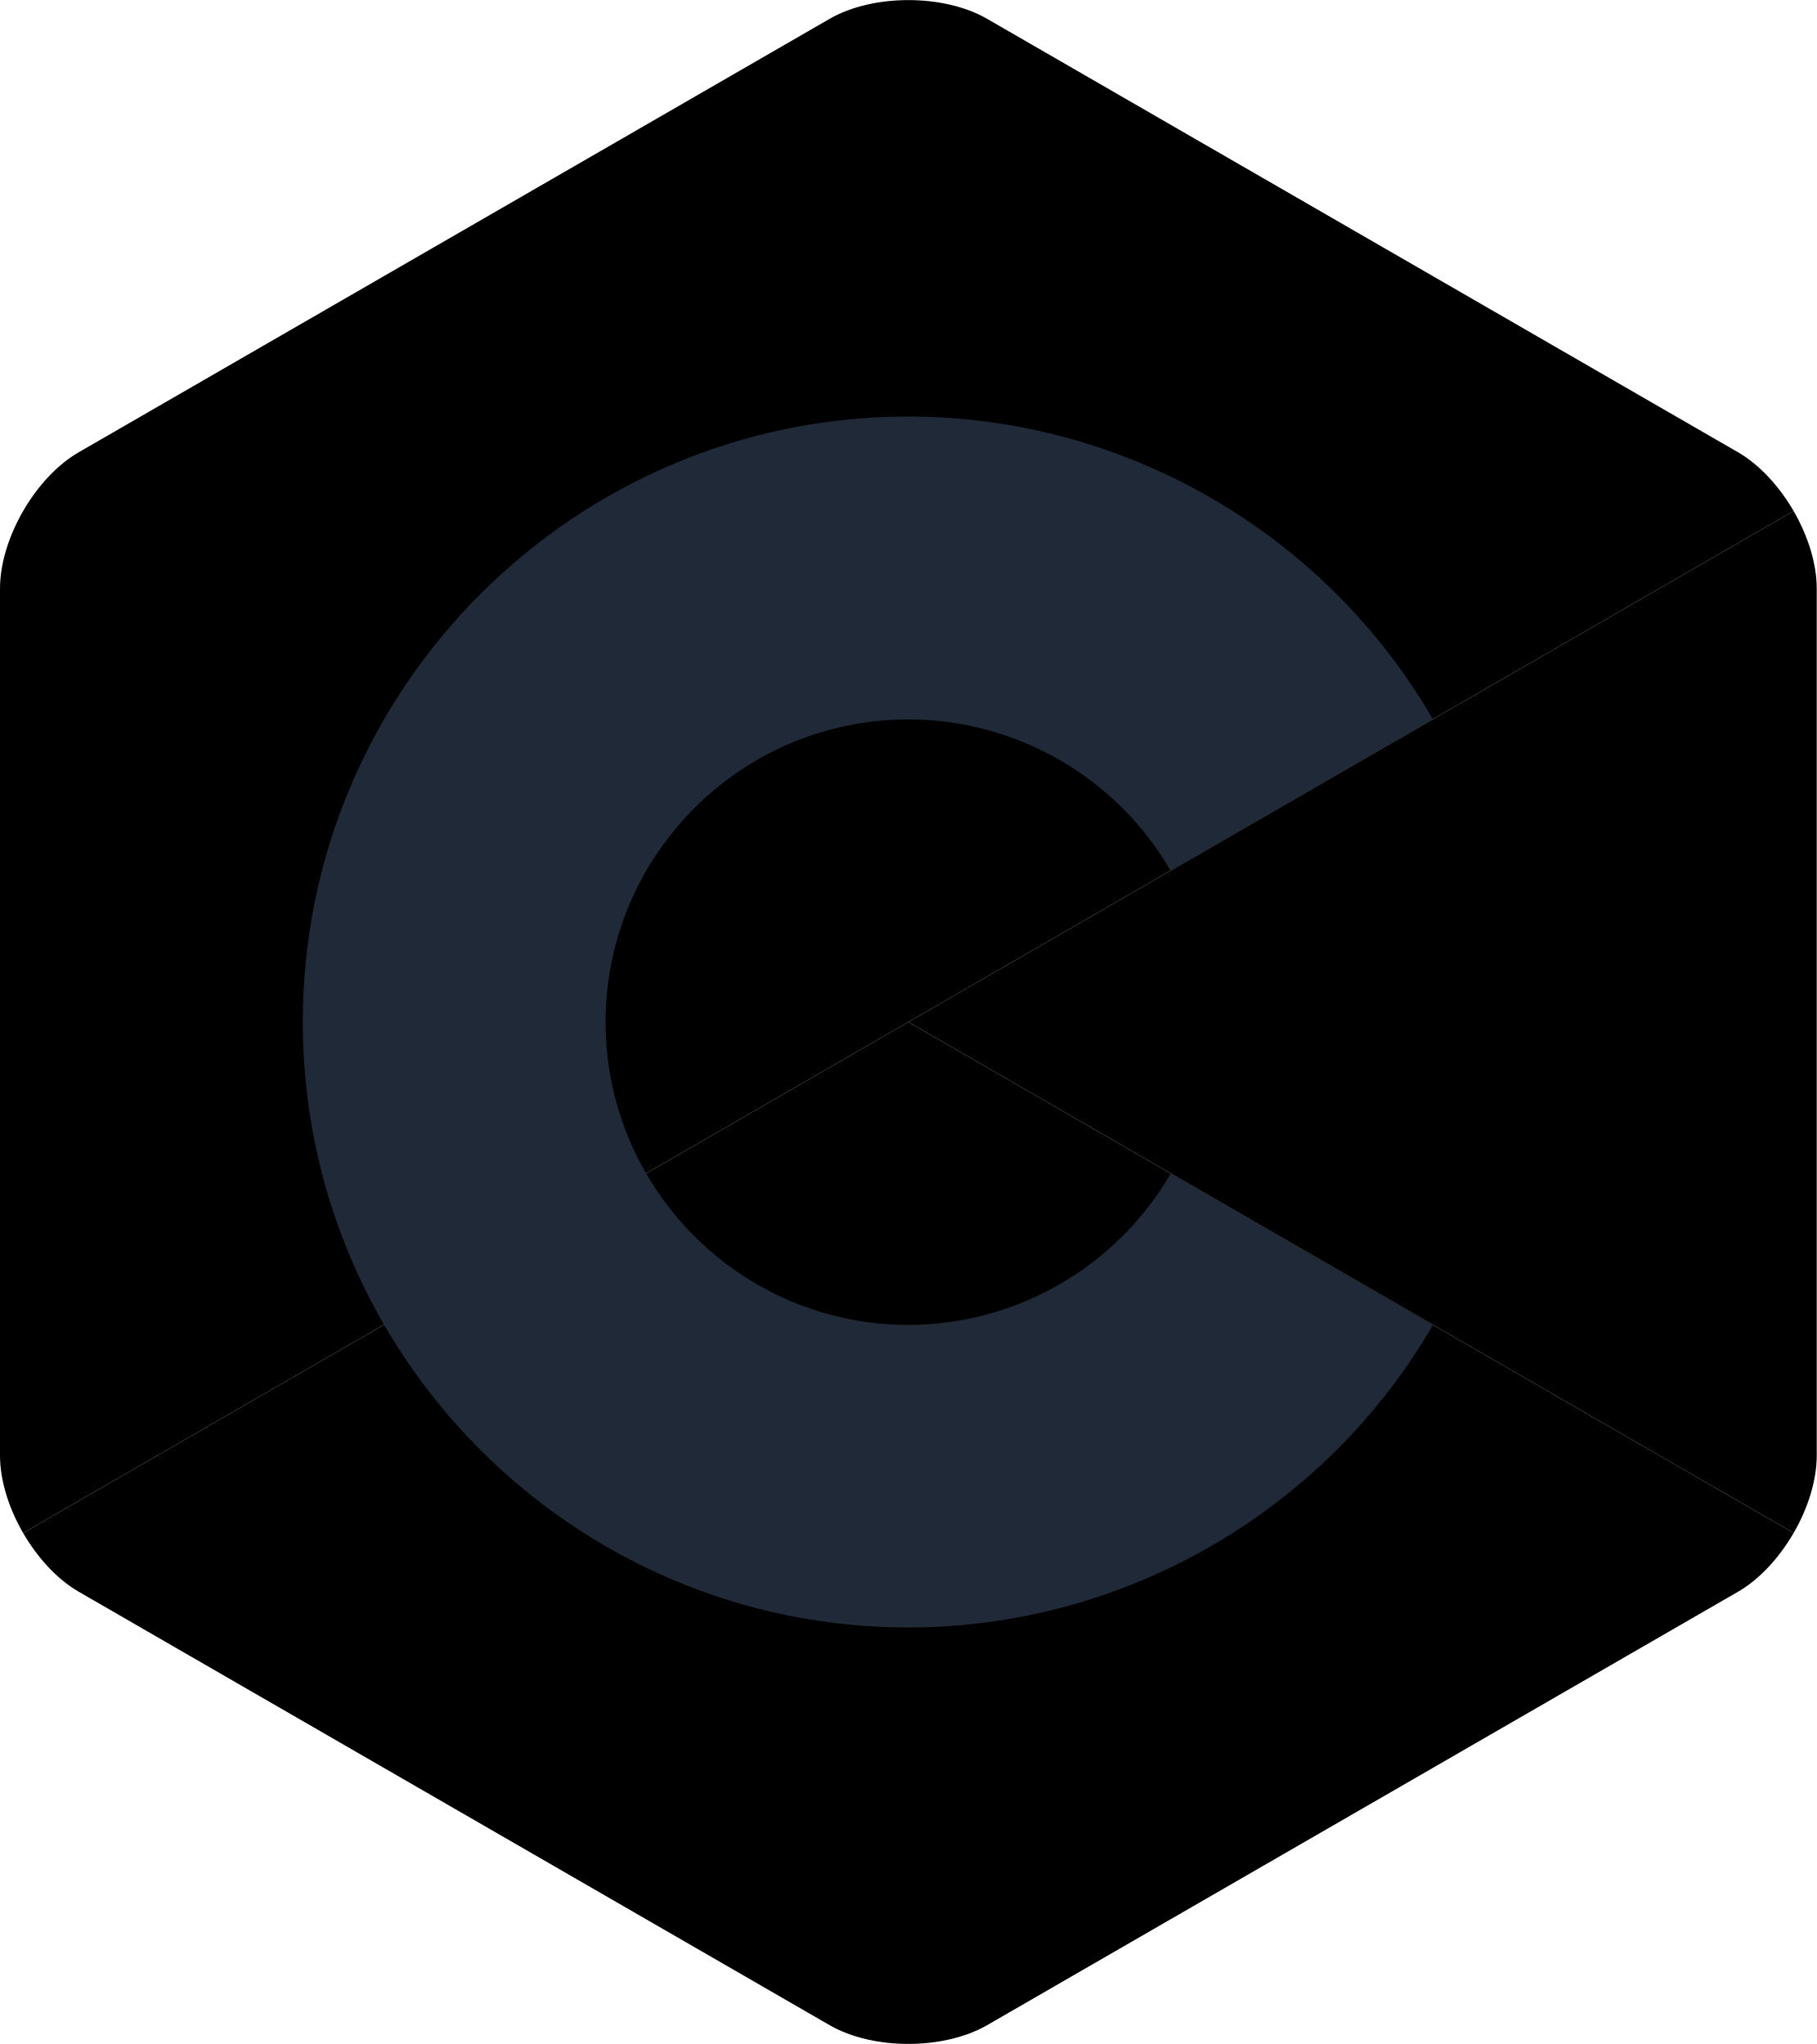
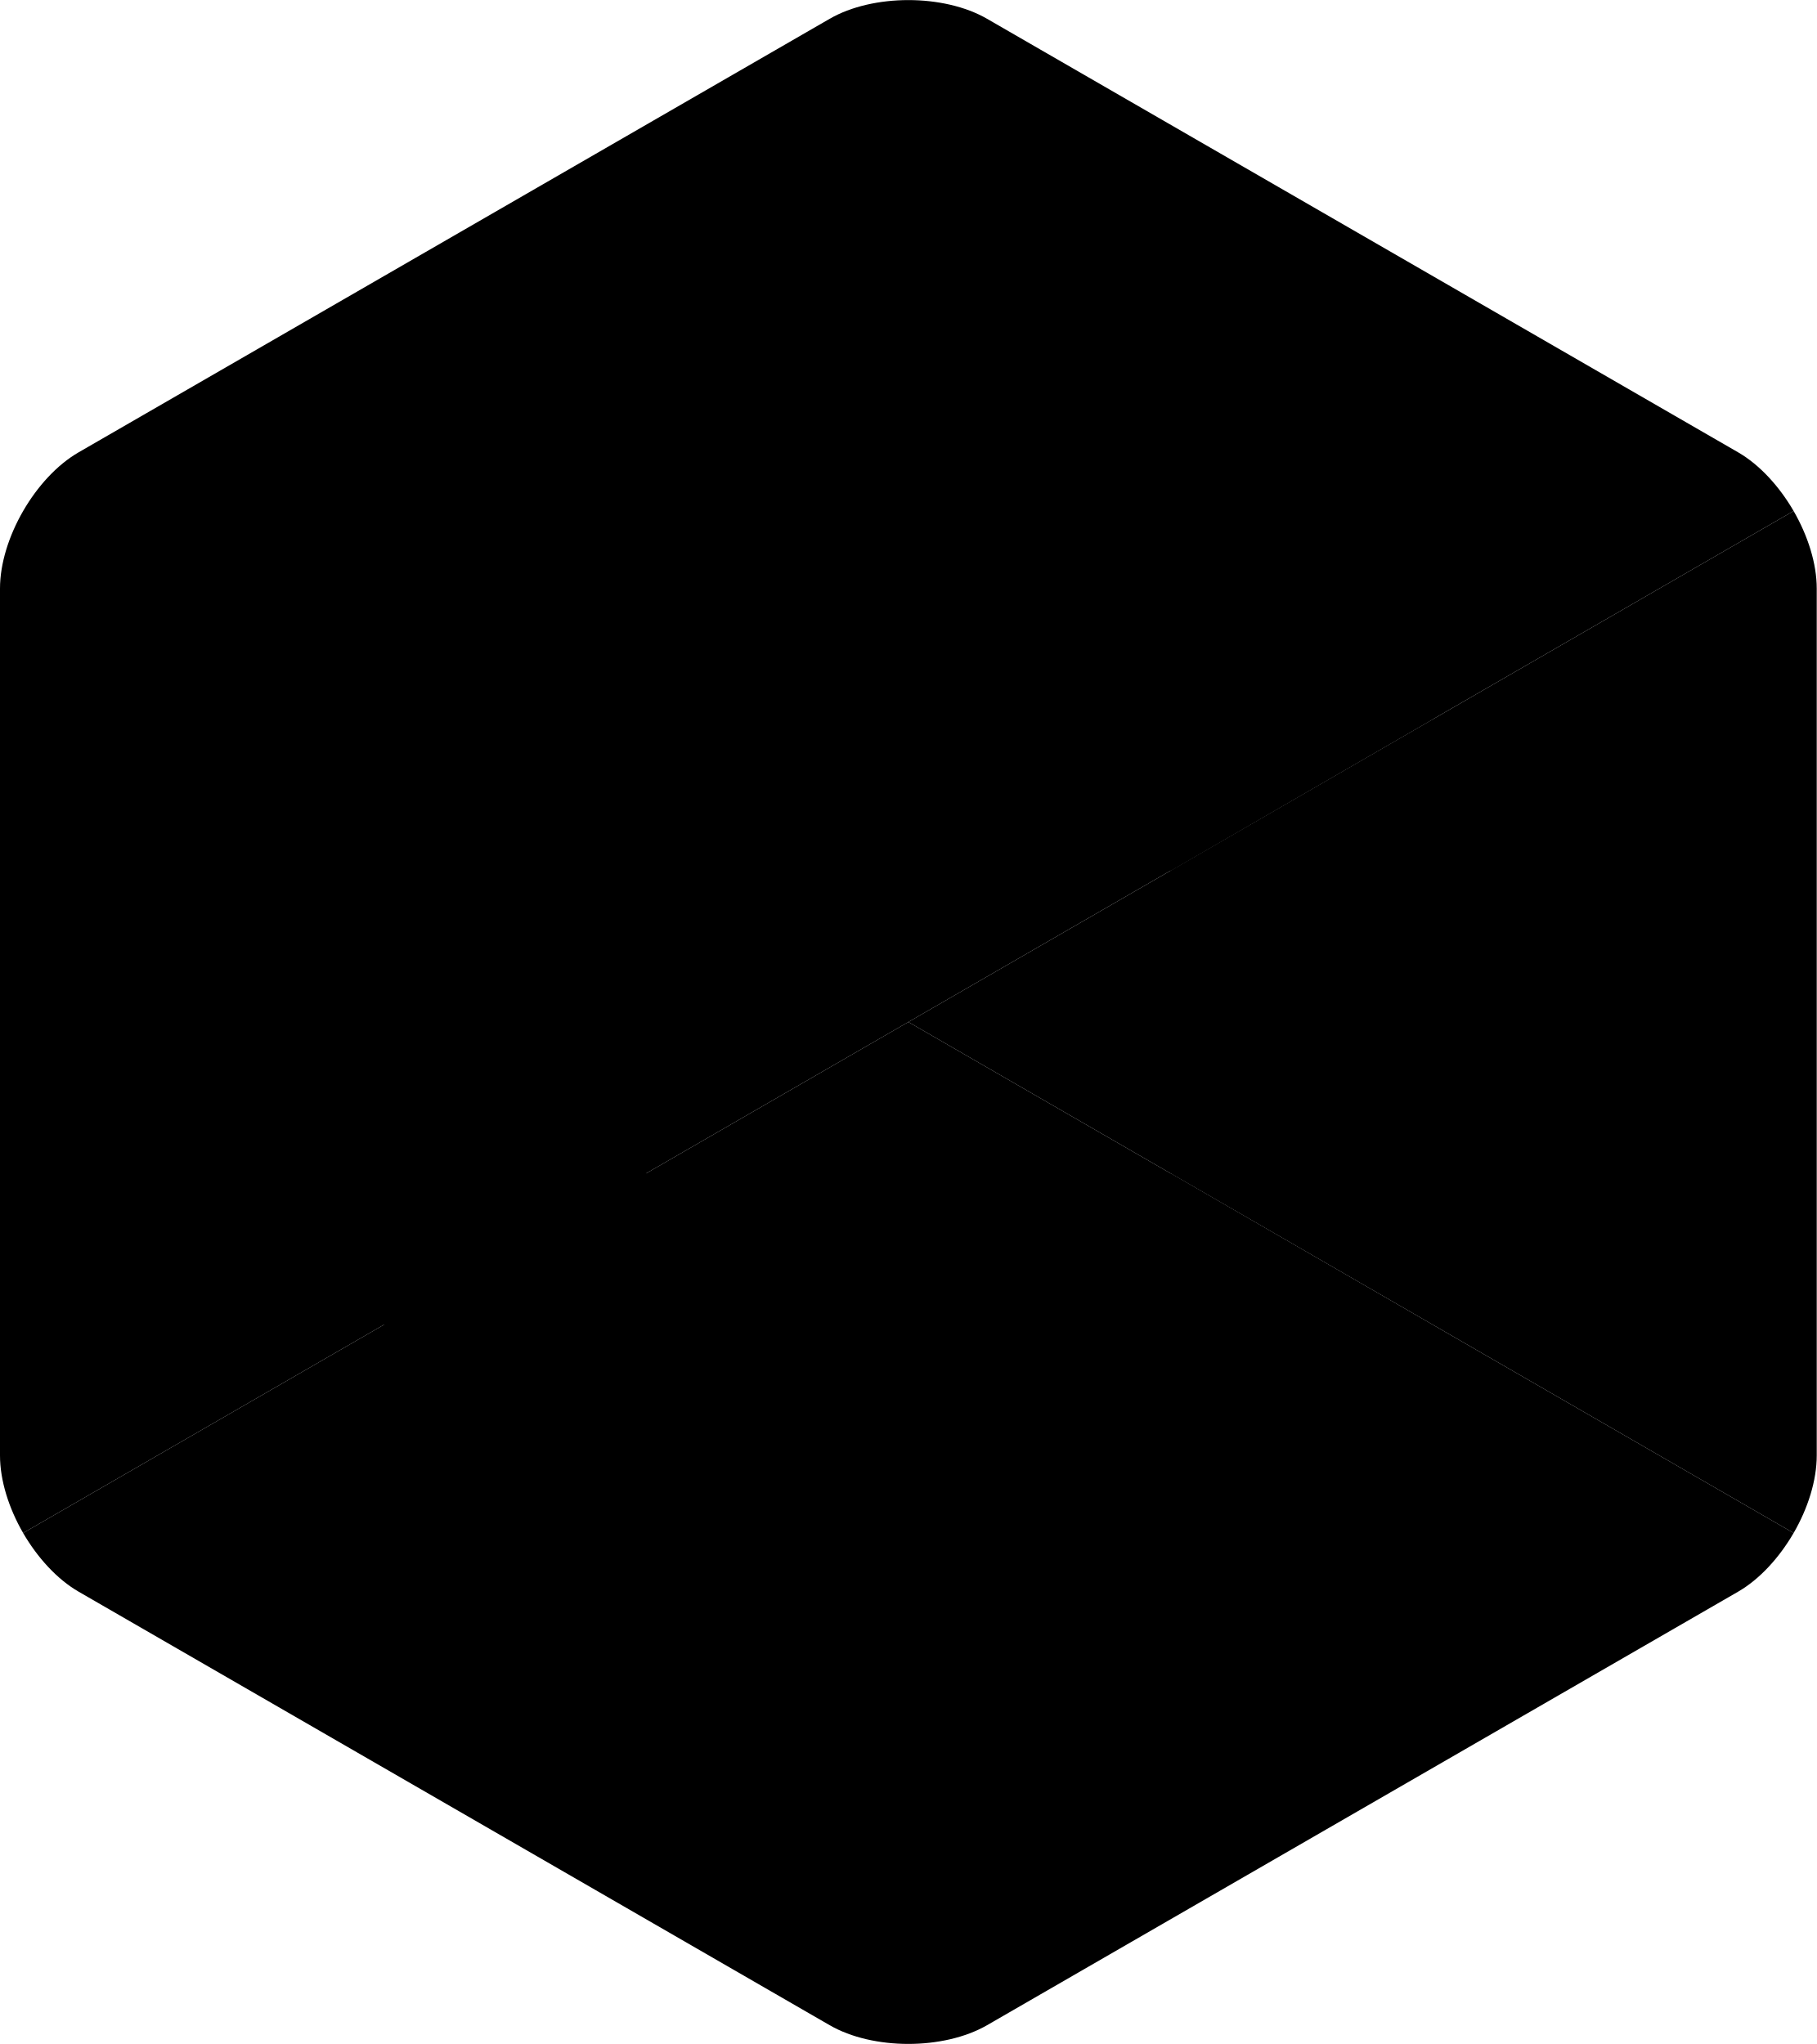
<svg xmlns="http://www.w3.org/2000/svg" version="1.1" id="Layer_1" x="0px" y="0px" viewBox="0 0 109.19 122.88" style="enable-background:new 0 0 109.19 122.88" xml:space="preserve">
-   <style type="text/css">.st0{fill-rule:evenodd;clip-rule:evenodd;} .st1{fill-rule:evenodd;clip-rule:evenodd;} .st2{fill-rule:evenodd;clip-rule:evenodd;} .st3{fill-rule:evenodd;clip-rule:evenodd;fill:#1F2937;}</style>
+   <style type="text/css">.st0{fill-rule:evenodd;clip-rule:evenodd;} .st1{fill-rule:evenodd;clip-rule:evenodd;} .st2{fill-rule:evenodd;clip-rule:evenodd;} .st3{fill-rule:evenodd;clip-rule:evenodd;}</style>
  <g>
    <path class="st0" d="M107.81,92.16c0.86-1.48,1.39-3.16,1.39-4.66V35.38c0-1.5-0.53-3.17-1.39-4.66L54.6,61.44L107.81,92.16 L107.81,92.16L107.81,92.16z" />
    <path class="st1" d="M59.33,121.75l45.14-26.06c1.3-0.75,2.48-2.05,3.34-3.53L54.6,61.44L1.39,92.16c0.86,1.48,2.04,2.78,3.34,3.53 l45.14,26.06C52.47,123.25,56.72,123.25,59.33,121.75L59.33,121.75L59.33,121.75z" />
    <path class="st2" d="M107.81,30.72c-0.86-1.48-2.04-2.78-3.34-3.53L59.33,1.13c-2.6-1.5-6.86-1.5-9.46,0L4.73,27.19 C2.13,28.69,0,32.38,0,35.38V87.5c0,1.5,0.53,3.17,1.39,4.66L54.6,61.44L107.81,30.72L107.81,30.72L107.81,30.72z" />
-     <path class="st3" d="M54.6,97.84c-20.07,0-36.4-16.33-36.4-36.4s16.33-36.4,36.4-36.4c12.95,0,25.03,6.97,31.52,18.19l-15.75,9.12 c-3.25-5.62-9.29-9.1-15.77-9.1c-10.04,0-18.2,8.16-18.2,18.2c0,10.03,8.16,18.2,18.2,18.2c6.48,0,12.52-3.49,15.77-9.1l15.75,9.12 C79.63,90.87,67.55,97.84,54.6,97.84L54.6,97.84L54.6,97.84z" />
+     <path class="st3" d="M54.6,97.84c-20.07,0-36.4-16.33-36.4-36.4s16.33-36.4,36.4-36.4c12.95,0,25.03,6.97,31.52,18.19l-15.75,9.12 c-3.25-5.62-9.29-9.1-15.77-9.1c-10.04,0-18.2,8.16-18.2,18.2c0,10.03,8.16,18.2,18.2,18.2c6.48,0,12.52-3.49,15.77-9.1l15.75,9.12 C79.63,90.87,67.55,97.84,54.6,97.84L54.6,97.84L54.6,97.84z" fill="currentColor" />
  </g>
</svg>
